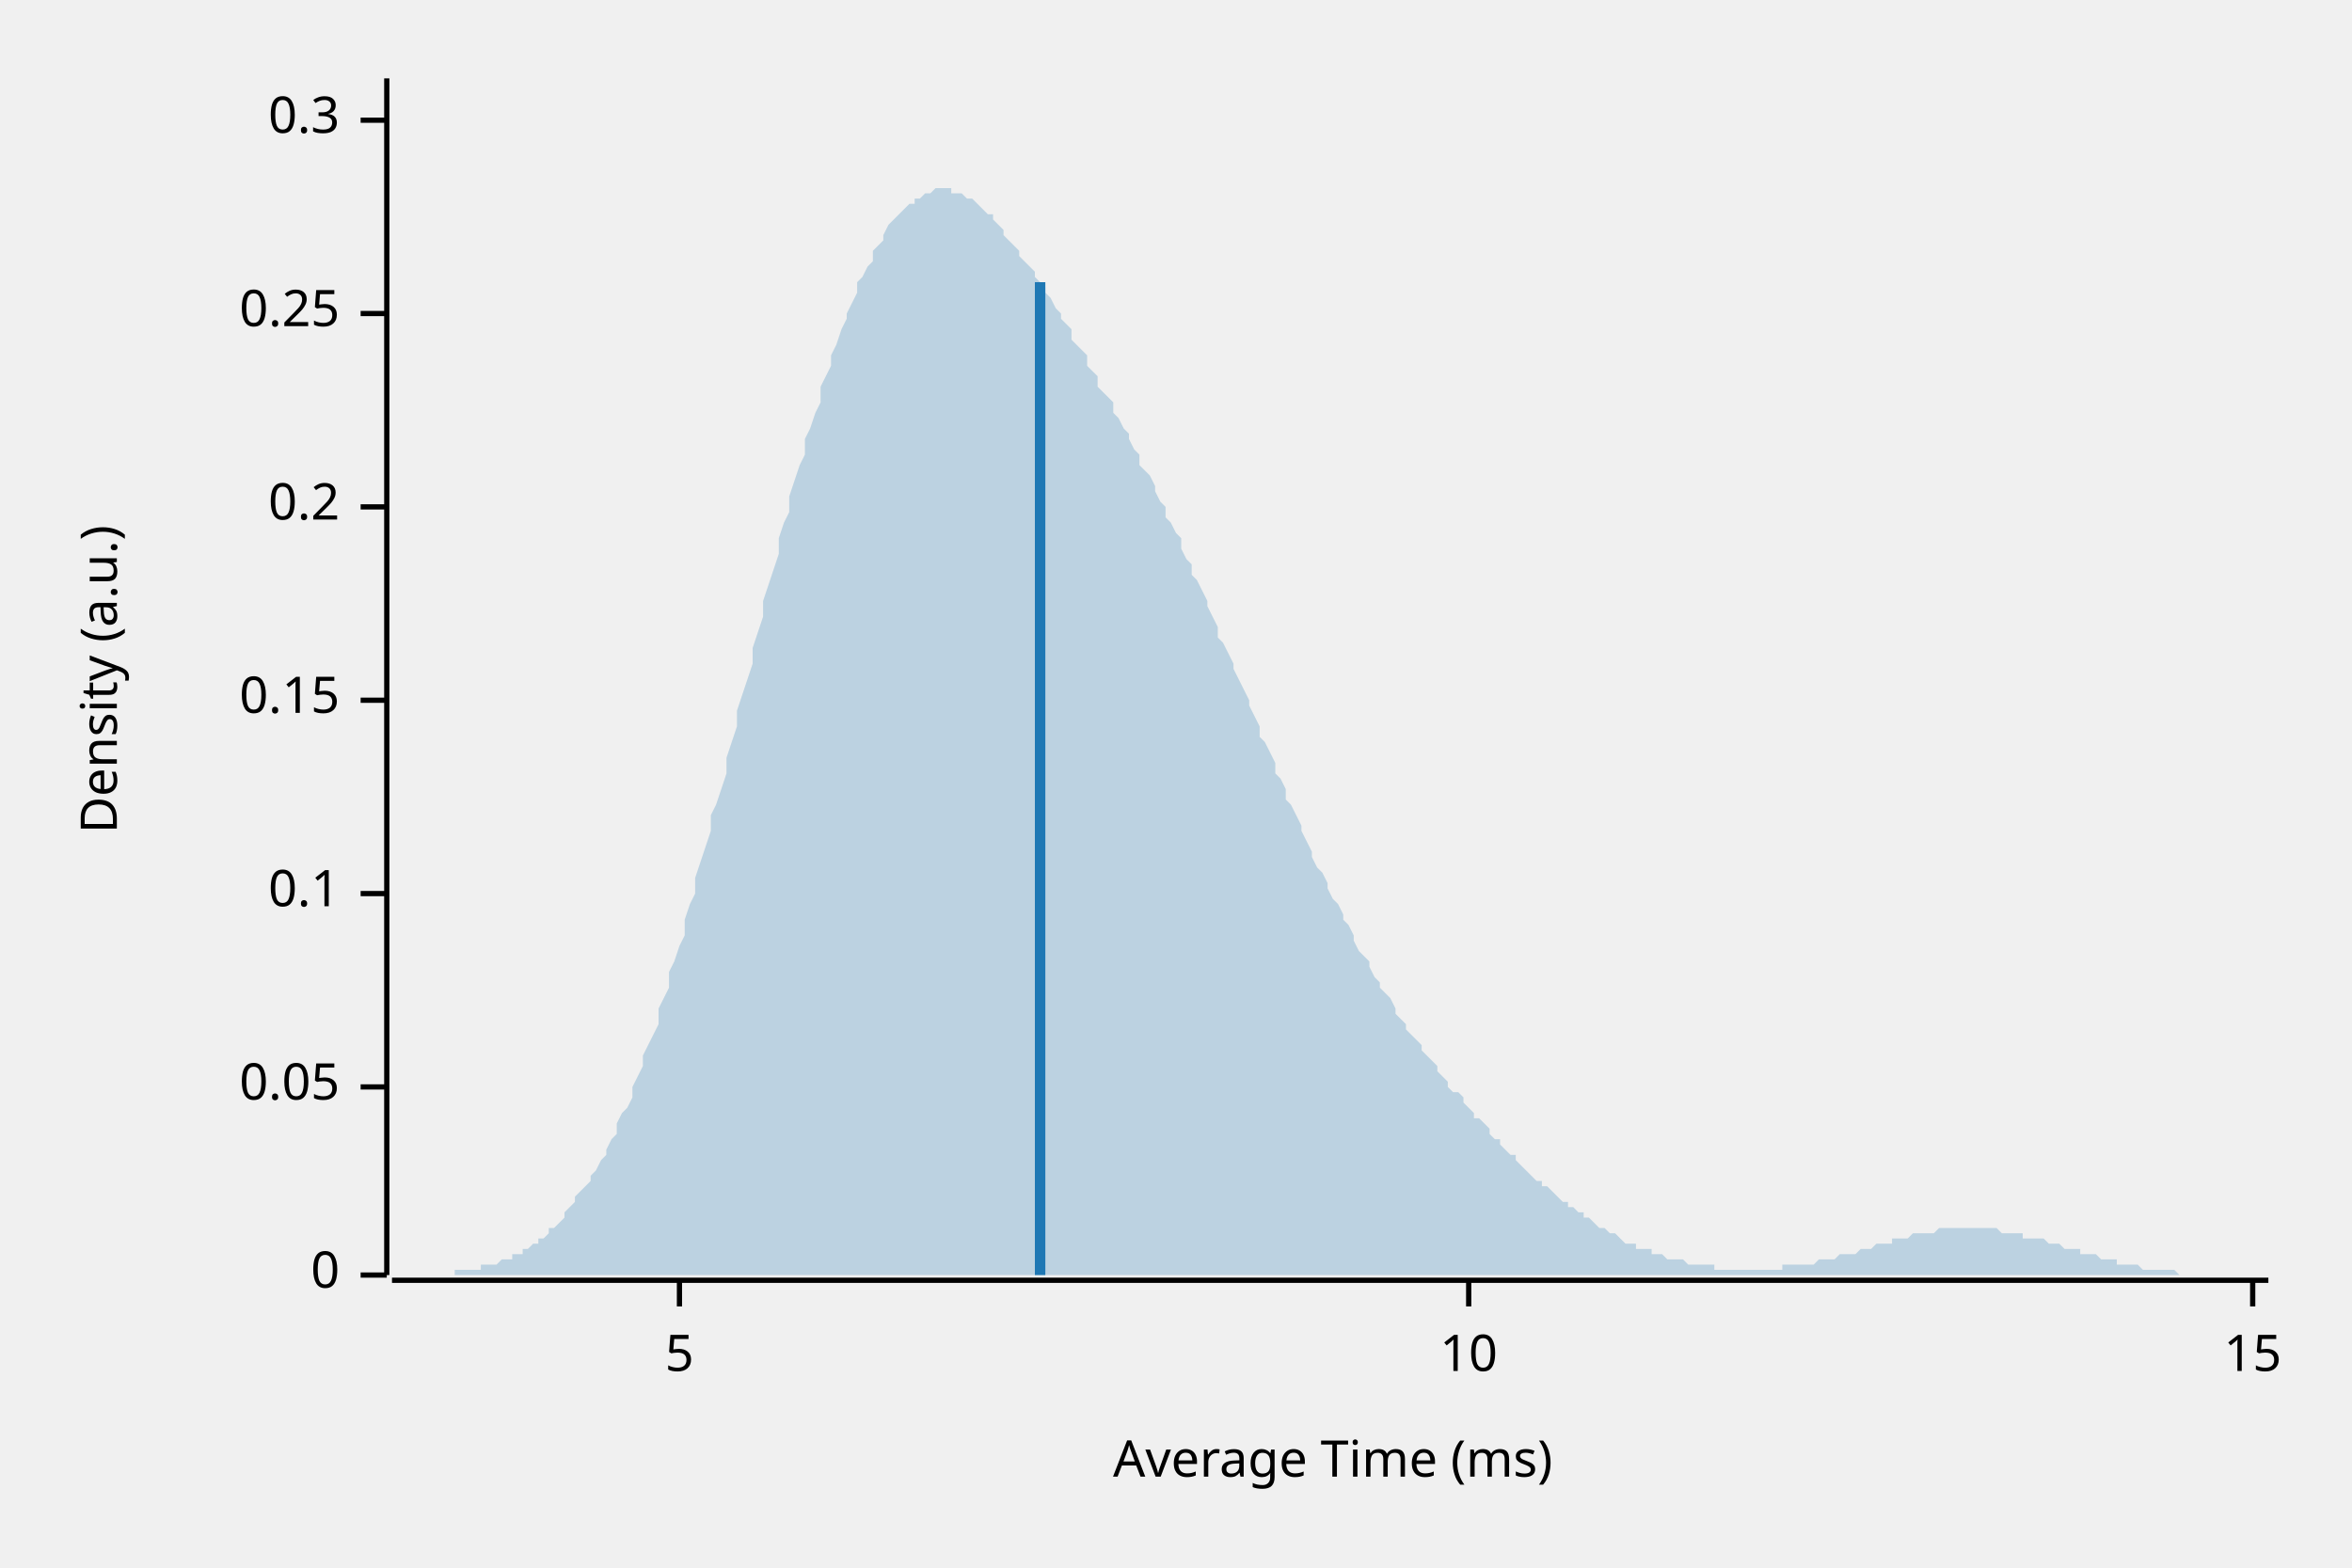
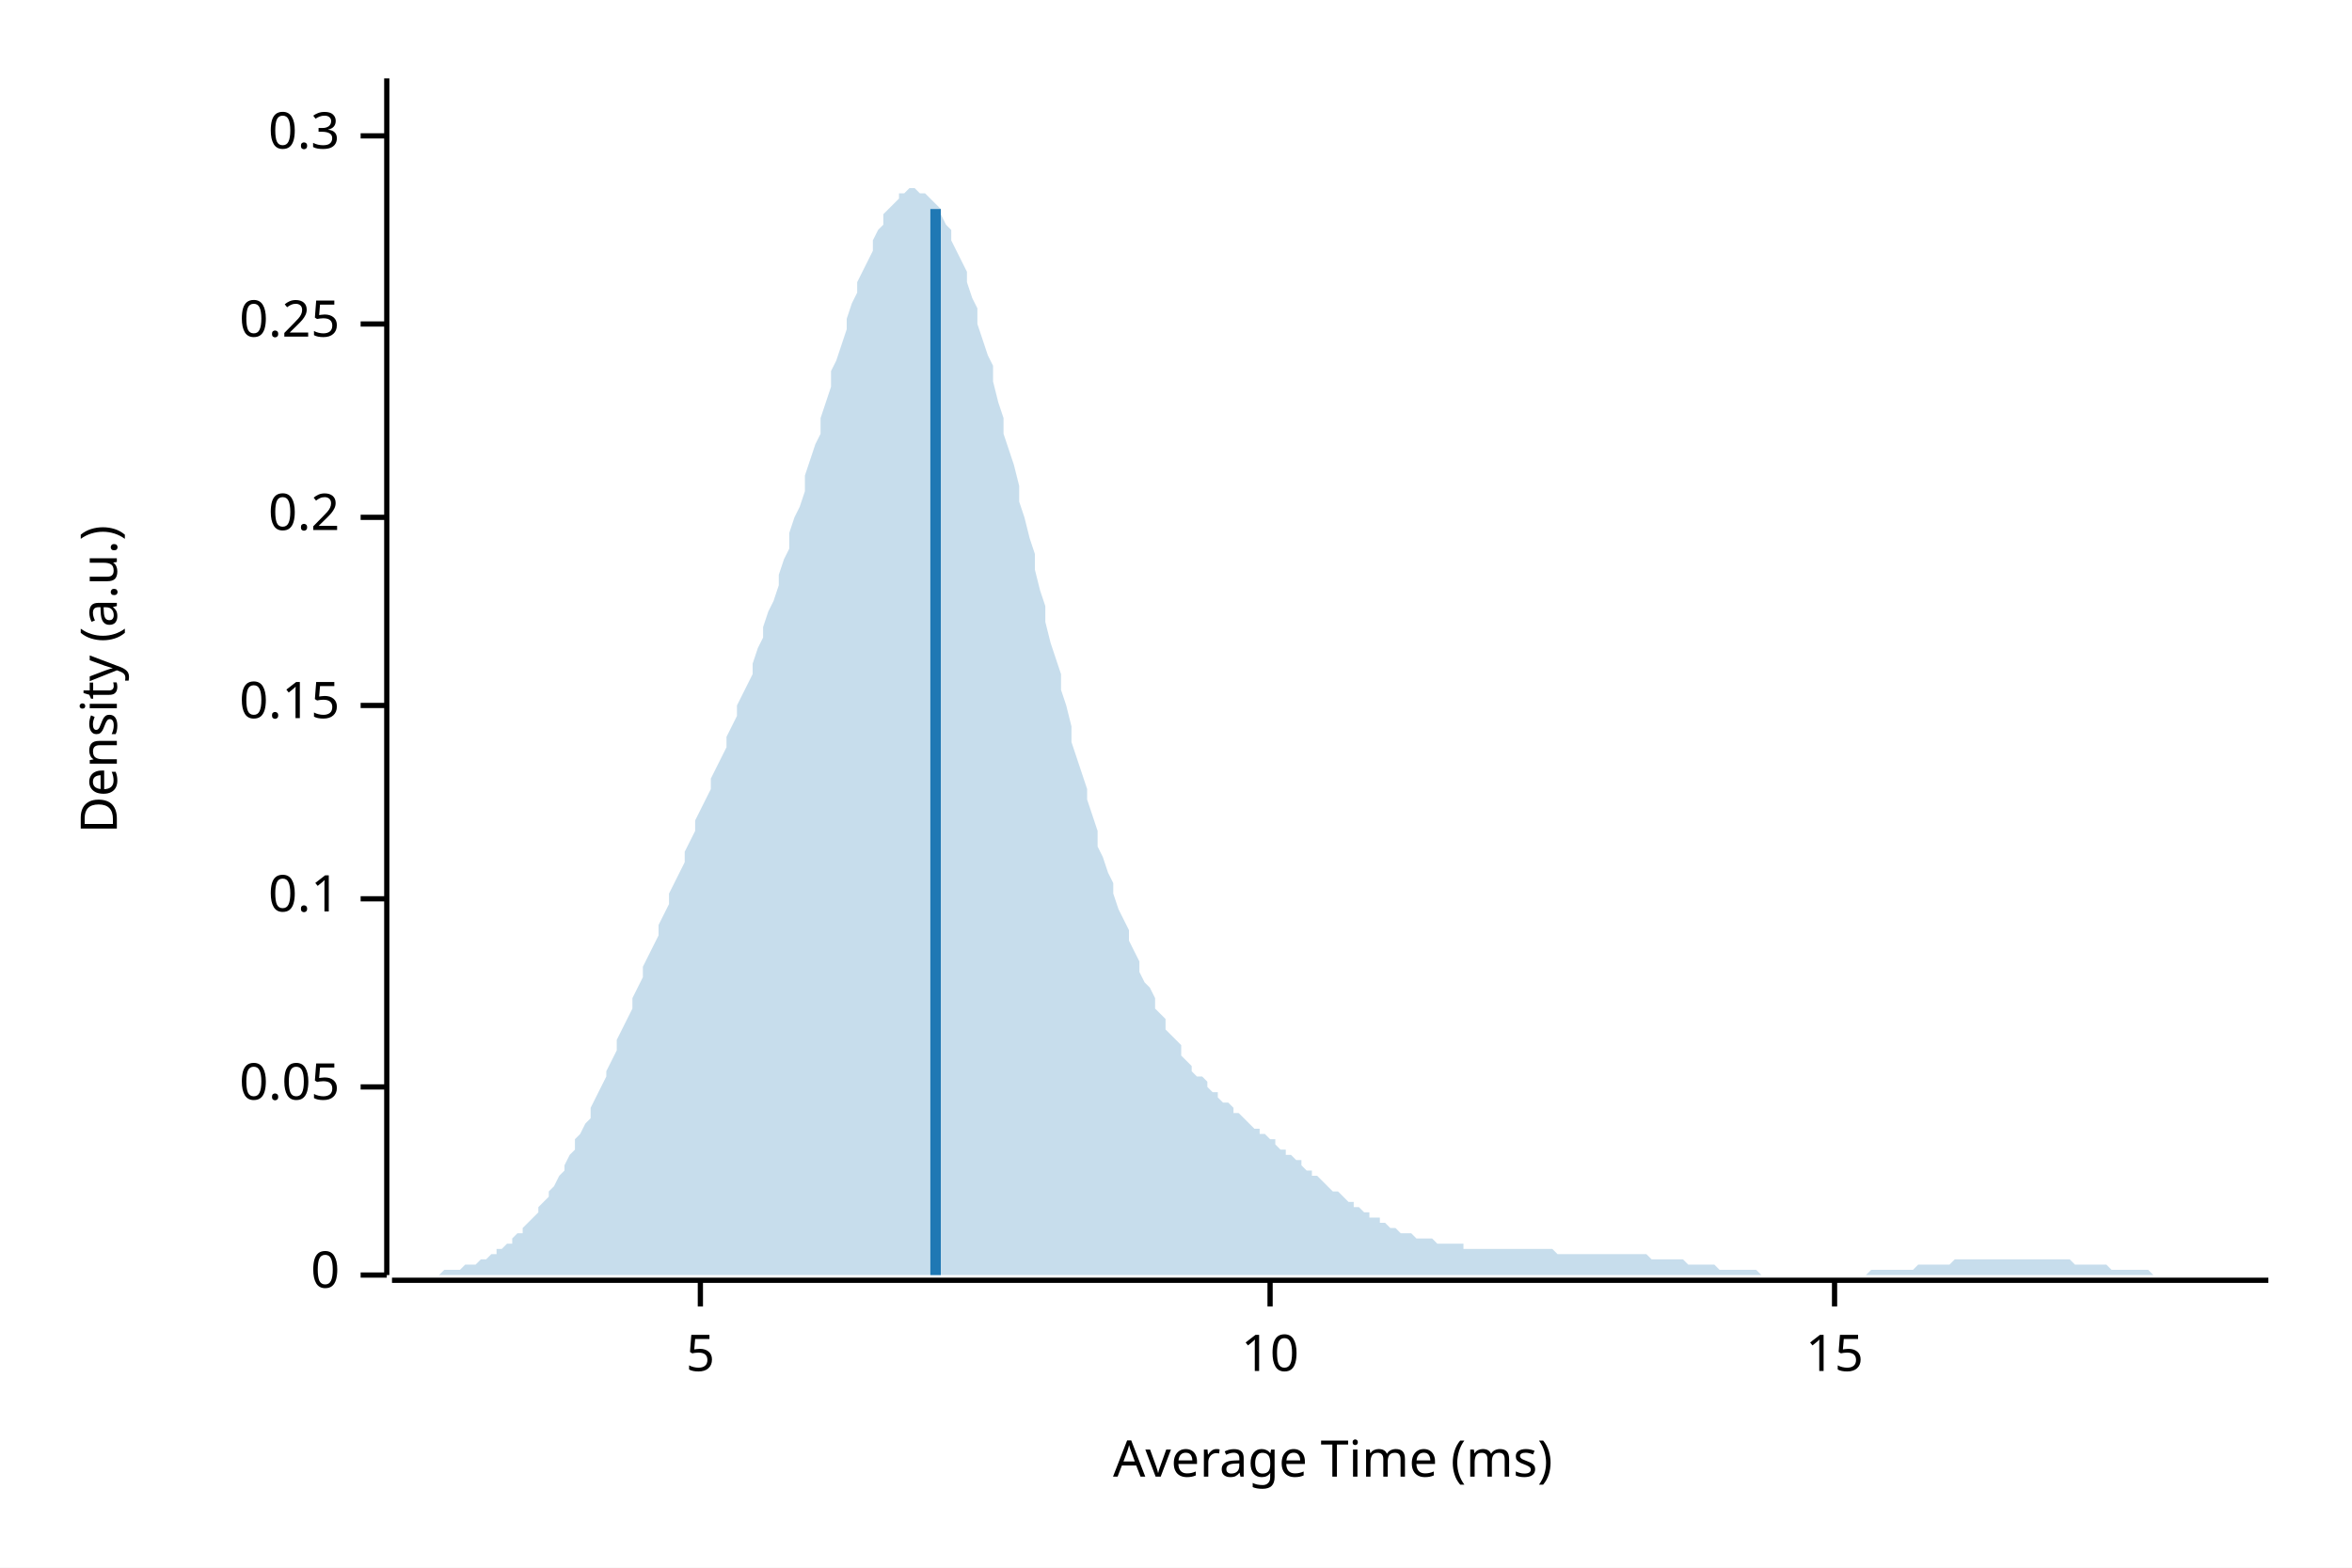
<svg xmlns="http://www.w3.org/2000/svg" width="450" height="300" viewBox="0 0 450 300">
+   <rect width="100%" height="100%" fill="white" />
  <text x="15" y="130" dy="0.76em" text-anchor="middle" font-family="sans-serif" font-size="9.677" opacity="1" fill="#000000" transform="rotate(270, 15, 130)">
Density (a.u.)
</text>
  <text x="255" y="285" dy="-0.5ex" text-anchor="middle" font-family="sans-serif" font-size="9.677" opacity="1" fill="#000000">
Average Time (ms)
</text>
  <polyline fill="none" opacity="1" stroke="#000000" stroke-width="1" points="74,15 74,244 " />
  <text x="65" y="244" dy="0.5ex" text-anchor="end" font-family="sans-serif" font-size="9.677" opacity="1" fill="#000000">
0
</text>
  <polyline fill="none" opacity="1" stroke="#000000" stroke-width="1" points="69,244 74,244 " />
  <text x="65" y="208" dy="0.5ex" text-anchor="end" font-family="sans-serif" font-size="9.677" opacity="1" fill="#000000">
0.05
</text>
  <polyline fill="none" opacity="1" stroke="#000000" stroke-width="1" points="69,208 74,208 " />
-   <text x="65" y="171" dy="0.5ex" text-anchor="end" font-family="sans-serif" font-size="9.677" opacity="1" fill="#000000">
+   <text x="65" y="172" dy="0.5ex" text-anchor="end" font-family="sans-serif" font-size="9.677" opacity="1" fill="#000000">
0.1
</text>
-   <polyline fill="none" opacity="1" stroke="#000000" stroke-width="1" points="69,171 74,171 " />
-   <text x="65" y="134" dy="0.5ex" text-anchor="end" font-family="sans-serif" font-size="9.677" opacity="1" fill="#000000">
+   <polyline fill="none" opacity="1" stroke="#000000" stroke-width="1" points="69,172 74,172 " />
+   <text x="65" y="135" dy="0.5ex" text-anchor="end" font-family="sans-serif" font-size="9.677" opacity="1" fill="#000000">
0.15
</text>
-   <polyline fill="none" opacity="1" stroke="#000000" stroke-width="1" points="69,134 74,134 " />
-   <text x="65" y="97" dy="0.5ex" text-anchor="end" font-family="sans-serif" font-size="9.677" opacity="1" fill="#000000">
+   <polyline fill="none" opacity="1" stroke="#000000" stroke-width="1" points="69,135 74,135 " />
+   <text x="65" y="99" dy="0.5ex" text-anchor="end" font-family="sans-serif" font-size="9.677" opacity="1" fill="#000000">
0.2
</text>
-   <polyline fill="none" opacity="1" stroke="#000000" stroke-width="1" points="69,97 74,97 " />
-   <text x="65" y="60" dy="0.5ex" text-anchor="end" font-family="sans-serif" font-size="9.677" opacity="1" fill="#000000">
+   <polyline fill="none" opacity="1" stroke="#000000" stroke-width="1" points="69,99 74,99 " />
+   <text x="65" y="62" dy="0.5ex" text-anchor="end" font-family="sans-serif" font-size="9.677" opacity="1" fill="#000000">
0.25
</text>
-   <polyline fill="none" opacity="1" stroke="#000000" stroke-width="1" points="69,60 74,60 " />
-   <text x="65" y="23" dy="0.5ex" text-anchor="end" font-family="sans-serif" font-size="9.677" opacity="1" fill="#000000">
+   <polyline fill="none" opacity="1" stroke="#000000" stroke-width="1" points="69,62 74,62 " />
+   <text x="65" y="26" dy="0.5ex" text-anchor="end" font-family="sans-serif" font-size="9.677" opacity="1" fill="#000000">
0.3
</text>
-   <polyline fill="none" opacity="1" stroke="#000000" stroke-width="1" points="69,23 74,23 " />
+   <polyline fill="none" opacity="1" stroke="#000000" stroke-width="1" points="69,26 74,26 " />
  <polyline fill="none" opacity="1" stroke="#000000" stroke-width="1" points="75,245 434,245 " />
-   <text x="130" y="255" dy="0.76em" text-anchor="middle" font-family="sans-serif" font-size="9.677" opacity="1" fill="#000000">
+   <text x="134" y="255" dy="0.76em" text-anchor="middle" font-family="sans-serif" font-size="9.677" opacity="1" fill="#000000">
5
</text>
-   <polyline fill="none" opacity="1" stroke="#000000" stroke-width="1" points="130,245 130,250 " />
-   <text x="281" y="255" dy="0.76em" text-anchor="middle" font-family="sans-serif" font-size="9.677" opacity="1" fill="#000000">
+   <polyline fill="none" opacity="1" stroke="#000000" stroke-width="1" points="134,245 134,250 " />
+   <text x="243" y="255" dy="0.76em" text-anchor="middle" font-family="sans-serif" font-size="9.677" opacity="1" fill="#000000">
10
</text>
-   <polyline fill="none" opacity="1" stroke="#000000" stroke-width="1" points="281,245 281,250 " />
-   <text x="431" y="255" dy="0.76em" text-anchor="middle" font-family="sans-serif" font-size="9.677" opacity="1" fill="#000000">
+   <polyline fill="none" opacity="1" stroke="#000000" stroke-width="1" points="243,245 243,250 " />
+   <text x="351" y="255" dy="0.76em" text-anchor="middle" font-family="sans-serif" font-size="9.677" opacity="1" fill="#000000">
15
</text>
-   <polyline fill="none" opacity="1" stroke="#000000" stroke-width="1" points="431,245 431,250 " />
-   <polygon opacity="0.25" fill="#1F78B4" points="75,244 75,244 76,244 77,244 77,244 78,244 79,244 80,244 80,244 81,244 82,244 82,244 83,244 84,244 85,244 85,244 86,244 87,244 87,243 88,243 89,243 90,243 90,243 91,243 92,243 92,242 93,242 94,242 95,242 95,242 96,241 97,241 98,241 98,240 99,240 100,240 100,239 101,239 102,238 103,238 103,237 104,237 105,236 105,235 106,235 107,234 108,233 108,232 109,231 110,230 110,229 111,228 112,227 113,226 113,225 114,224 115,222 116,221 116,220 117,218 118,217 118,215 119,213 120,212 121,210 121,208 122,206 123,204 123,202 124,200 125,198 126,196 126,193 127,191 128,189 128,186 129,184 130,181 131,179 131,176 132,173 133,171 133,168 134,165 135,162 136,159 136,156 137,154 138,151 139,148 139,145 140,142 141,139 141,136 142,133 143,130 144,127 144,124 145,121 146,118 146,115 147,112 148,109 149,106 149,103 150,100 151,98 151,95 152,92 153,89 154,87 154,84 155,82 156,79 157,77 157,74 158,72 159,70 159,68 160,66 161,63 162,61 162,60 163,58 164,56 164,54 165,53 166,51 167,50 167,48 168,47 169,46 169,45 170,43 171,42 172,41 172,41 173,40 174,39 175,39 175,38 176,38 177,37 177,37 178,37 179,36 180,36 180,36 181,36 182,36 182,37 183,37 184,37 185,38 185,38 186,38 187,39 187,39 188,40 189,41 190,41 190,42 191,43 192,44 192,45 193,46 194,47 195,48 195,49 196,50 197,51 198,52 198,53 199,54 200,55 200,56 201,57 202,59 203,60 203,61 204,62 205,63 205,65 206,66 207,67 208,68 208,70 209,71 210,72 210,74 211,75 212,76 213,77 213,79 214,80 215,82 216,83 216,84 217,86 218,87 218,89 219,90 220,91 221,93 221,94 222,96 223,97 223,99 224,100 225,102 226,103 226,105 227,107 228,108 228,110 229,111 230,113 231,115 231,116 232,118 233,120 233,122 234,123 235,125 236,127 236,128 237,130 238,132 239,134 239,135 240,137 241,139 241,141 242,142 243,144 244,146 244,148 245,149 246,151 246,153 247,154 248,156 249,158 249,159 250,161 251,163 251,164 252,166 253,167 254,169 254,170 255,172 256,173 257,175 257,176 258,177 259,179 259,180 260,182 261,183 262,184 262,185 263,187 264,188 264,189 265,190 266,191 267,193 267,194 268,195 269,196 269,197 270,198 271,199 272,200 272,201 273,202 274,203 275,204 275,205 276,206 277,207 277,208 278,209 279,209 280,210 280,211 281,212 282,213 282,214 283,214 284,215 285,216 285,217 286,218 287,218 287,219 288,220 289,221 290,221 290,222 291,223 292,224 292,224 293,225 294,226 295,226 295,227 296,227 297,228 298,229 298,229 299,230 300,230 300,231 301,231 302,232 303,232 303,233 304,233 305,234 305,234 306,235 307,235 308,236 308,236 309,236 310,237 310,237 311,238 312,238 313,238 313,239 314,239 315,239 316,239 316,240 317,240 318,240 318,240 319,241 320,241 321,241 321,241 322,241 323,242 323,242 324,242 325,242 326,242 326,242 327,242 328,242 328,243 329,243 330,243 331,243 331,243 332,243 333,243 333,243 334,243 335,243 336,243 336,243 337,243 338,243 339,243 339,243 340,243 341,243 341,242 342,242 343,242 344,242 344,242 345,242 346,242 346,242 347,242 348,241 349,241 349,241 350,241 351,241 351,241 352,240 353,240 354,240 354,240 355,240 356,239 357,239 357,239 358,239 359,238 359,238 360,238 361,238 362,238 362,237 363,237 364,237 364,237 365,237 366,236 367,236 367,236 368,236 369,236 369,236 370,236 371,235 372,235 372,235 373,235 374,235 375,235 375,235 376,235 377,235 377,235 378,235 379,235 380,235 380,235 381,235 382,235 382,235 383,236 384,236 385,236 385,236 386,236 387,236 387,237 388,237 389,237 390,237 390,237 391,237 392,238 392,238 393,238 394,238 395,239 395,239 396,239 397,239 398,239 398,240 399,240 400,240 400,240 401,240 402,241 403,241 403,241 404,241 405,241 405,242 406,242 407,242 408,242 408,242 409,242 410,243 410,243 411,243 412,243 413,243 413,243 414,243 415,243 416,243 416,243 417,244 418,244 418,244 419,244 420,244 421,244 421,244 422,244 423,244 423,244 424,244 425,244 426,244 426,244 427,244 428,244 428,244 429,244 430,244 431,244 431,244 432,244 433,244 434,244 434,244 75,244 " />
-   <polyline fill="none" opacity="1" stroke="#1F78B4" stroke-width="2" points="199,244 199,54 " />
+   <polyline fill="none" opacity="1" stroke="#000000" stroke-width="1" points="351,245 351,250 " />
+   <polygon opacity="0.25" fill="#1F78B4" points="75,244 75,244 76,244 77,244 77,244 78,244 79,244 80,244 80,244 81,244 82,244 82,244 83,244 84,244 85,243 85,243 86,243 87,243 87,243 88,243 89,242 90,242 90,242 91,242 92,241 92,241 93,241 94,240 95,240 95,239 96,239 97,238 98,238 98,237 99,236 100,236 100,235 101,234 102,233 103,232 103,231 104,230 105,229 105,228 106,227 107,225 108,224 108,223 109,221 110,220 110,218 111,217 112,215 113,214 113,212 114,210 115,208 116,206 116,205 117,203 118,201 118,199 119,197 120,195 121,193 121,191 122,189 123,187 123,185 124,183 125,181 126,179 126,177 127,175 128,173 128,171 129,169 130,167 131,165 131,163 132,161 133,159 133,157 134,155 135,153 136,151 136,149 137,147 138,145 139,143 139,141 140,139 141,137 141,135 142,133 143,131 144,129 144,127 145,124 146,122 146,120 147,117 148,115 149,112 149,110 150,107 151,105 151,102 152,99 153,97 154,94 154,91 155,88 156,85 157,83 157,80 158,77 159,74 159,71 160,69 161,66 162,63 162,61 163,58 164,56 164,54 165,52 166,50 167,48 167,46 168,44 169,43 169,41 170,40 171,39 172,38 172,37 173,37 174,36 175,36 175,36 176,37 177,37 177,37 178,38 179,39 180,40 180,41 181,43 182,44 182,46 183,48 184,50 185,52 185,54 186,57 187,59 187,62 188,65 189,68 190,70 190,73 191,77 192,80 192,83 193,86 194,89 195,93 195,96 196,99 197,103 198,106 198,109 199,113 200,116 200,119 201,123 202,126 203,129 203,132 204,135 205,139 205,142 206,145 207,148 208,151 208,153 209,156 210,159 210,162 211,164 212,167 213,169 213,171 214,174 215,176 216,178 216,180 217,182 218,184 218,186 219,188 220,189 221,191 221,193 222,194 223,195 223,197 224,198 225,199 226,200 226,202 227,203 228,204 228,205 229,206 230,206 231,207 231,208 232,209 233,209 233,210 234,211 235,211 236,212 236,213 237,213 238,214 239,215 239,215 240,216 241,216 241,217 242,217 243,218 244,218 244,219 245,220 246,220 246,221 247,221 248,222 249,222 249,223 250,224 251,224 251,225 252,225 253,226 254,227 254,227 255,228 256,228 257,229 257,229 258,230 259,230 259,231 260,231 261,232 262,232 262,233 263,233 264,233 264,234 265,234 266,235 267,235 267,235 268,236 269,236 269,236 270,236 271,237 272,237 272,237 273,237 274,237 275,238 275,238 276,238 277,238 277,238 278,238 279,238 280,238 280,239 281,239 282,239 282,239 283,239 284,239 285,239 285,239 286,239 287,239 287,239 288,239 289,239 290,239 290,239 291,239 292,239 292,239 293,239 294,239 295,239 295,239 296,239 297,239 298,240 298,240 299,240 300,240 300,240 301,240 302,240 303,240 303,240 304,240 305,240 305,240 306,240 307,240 308,240 308,240 309,240 310,240 310,240 311,240 312,240 313,240 313,240 314,240 315,240 316,241 316,241 317,241 318,241 318,241 319,241 320,241 321,241 321,241 322,241 323,242 323,242 324,242 325,242 326,242 326,242 327,242 328,242 328,242 329,243 330,243 331,243 331,243 332,243 333,243 333,243 334,243 335,243 336,243 336,243 337,244 338,244 339,244 339,244 340,244 341,244 341,244 342,244 343,244 344,244 344,244 345,244 346,244 346,244 347,244 348,244 349,244 349,244 350,244 351,244 351,244 352,244 353,244 354,244 354,244 355,244 356,244 357,244 357,244 358,243 359,243 359,243 360,243 361,243 362,243 362,243 363,243 364,243 364,243 365,243 366,243 367,242 367,242 368,242 369,242 369,242 370,242 371,242 372,242 372,242 373,242 374,241 375,241 375,241 376,241 377,241 377,241 378,241 379,241 380,241 380,241 381,241 382,241 382,241 383,241 384,241 385,241 385,241 386,241 387,241 387,241 388,241 389,241 390,241 390,241 391,241 392,241 392,241 393,241 394,241 395,241 395,241 396,241 397,242 398,242 398,242 399,242 400,242 400,242 401,242 402,242 403,242 403,242 404,243 405,243 405,243 406,243 407,243 408,243 408,243 409,243 410,243 410,243 411,243 412,244 413,244 413,244 414,244 415,244 416,244 416,244 417,244 418,244 418,244 419,244 420,244 421,244 421,244 422,244 423,244 423,244 424,244 425,244 426,244 426,244 427,244 428,244 428,244 429,244 430,244 431,244 431,244 432,244 433,244 434,244 434,244 75,244 " />
+   <polyline fill="none" opacity="1" stroke="#1F78B4" stroke-width="2" points="179,244 179,40 " />
</svg>
